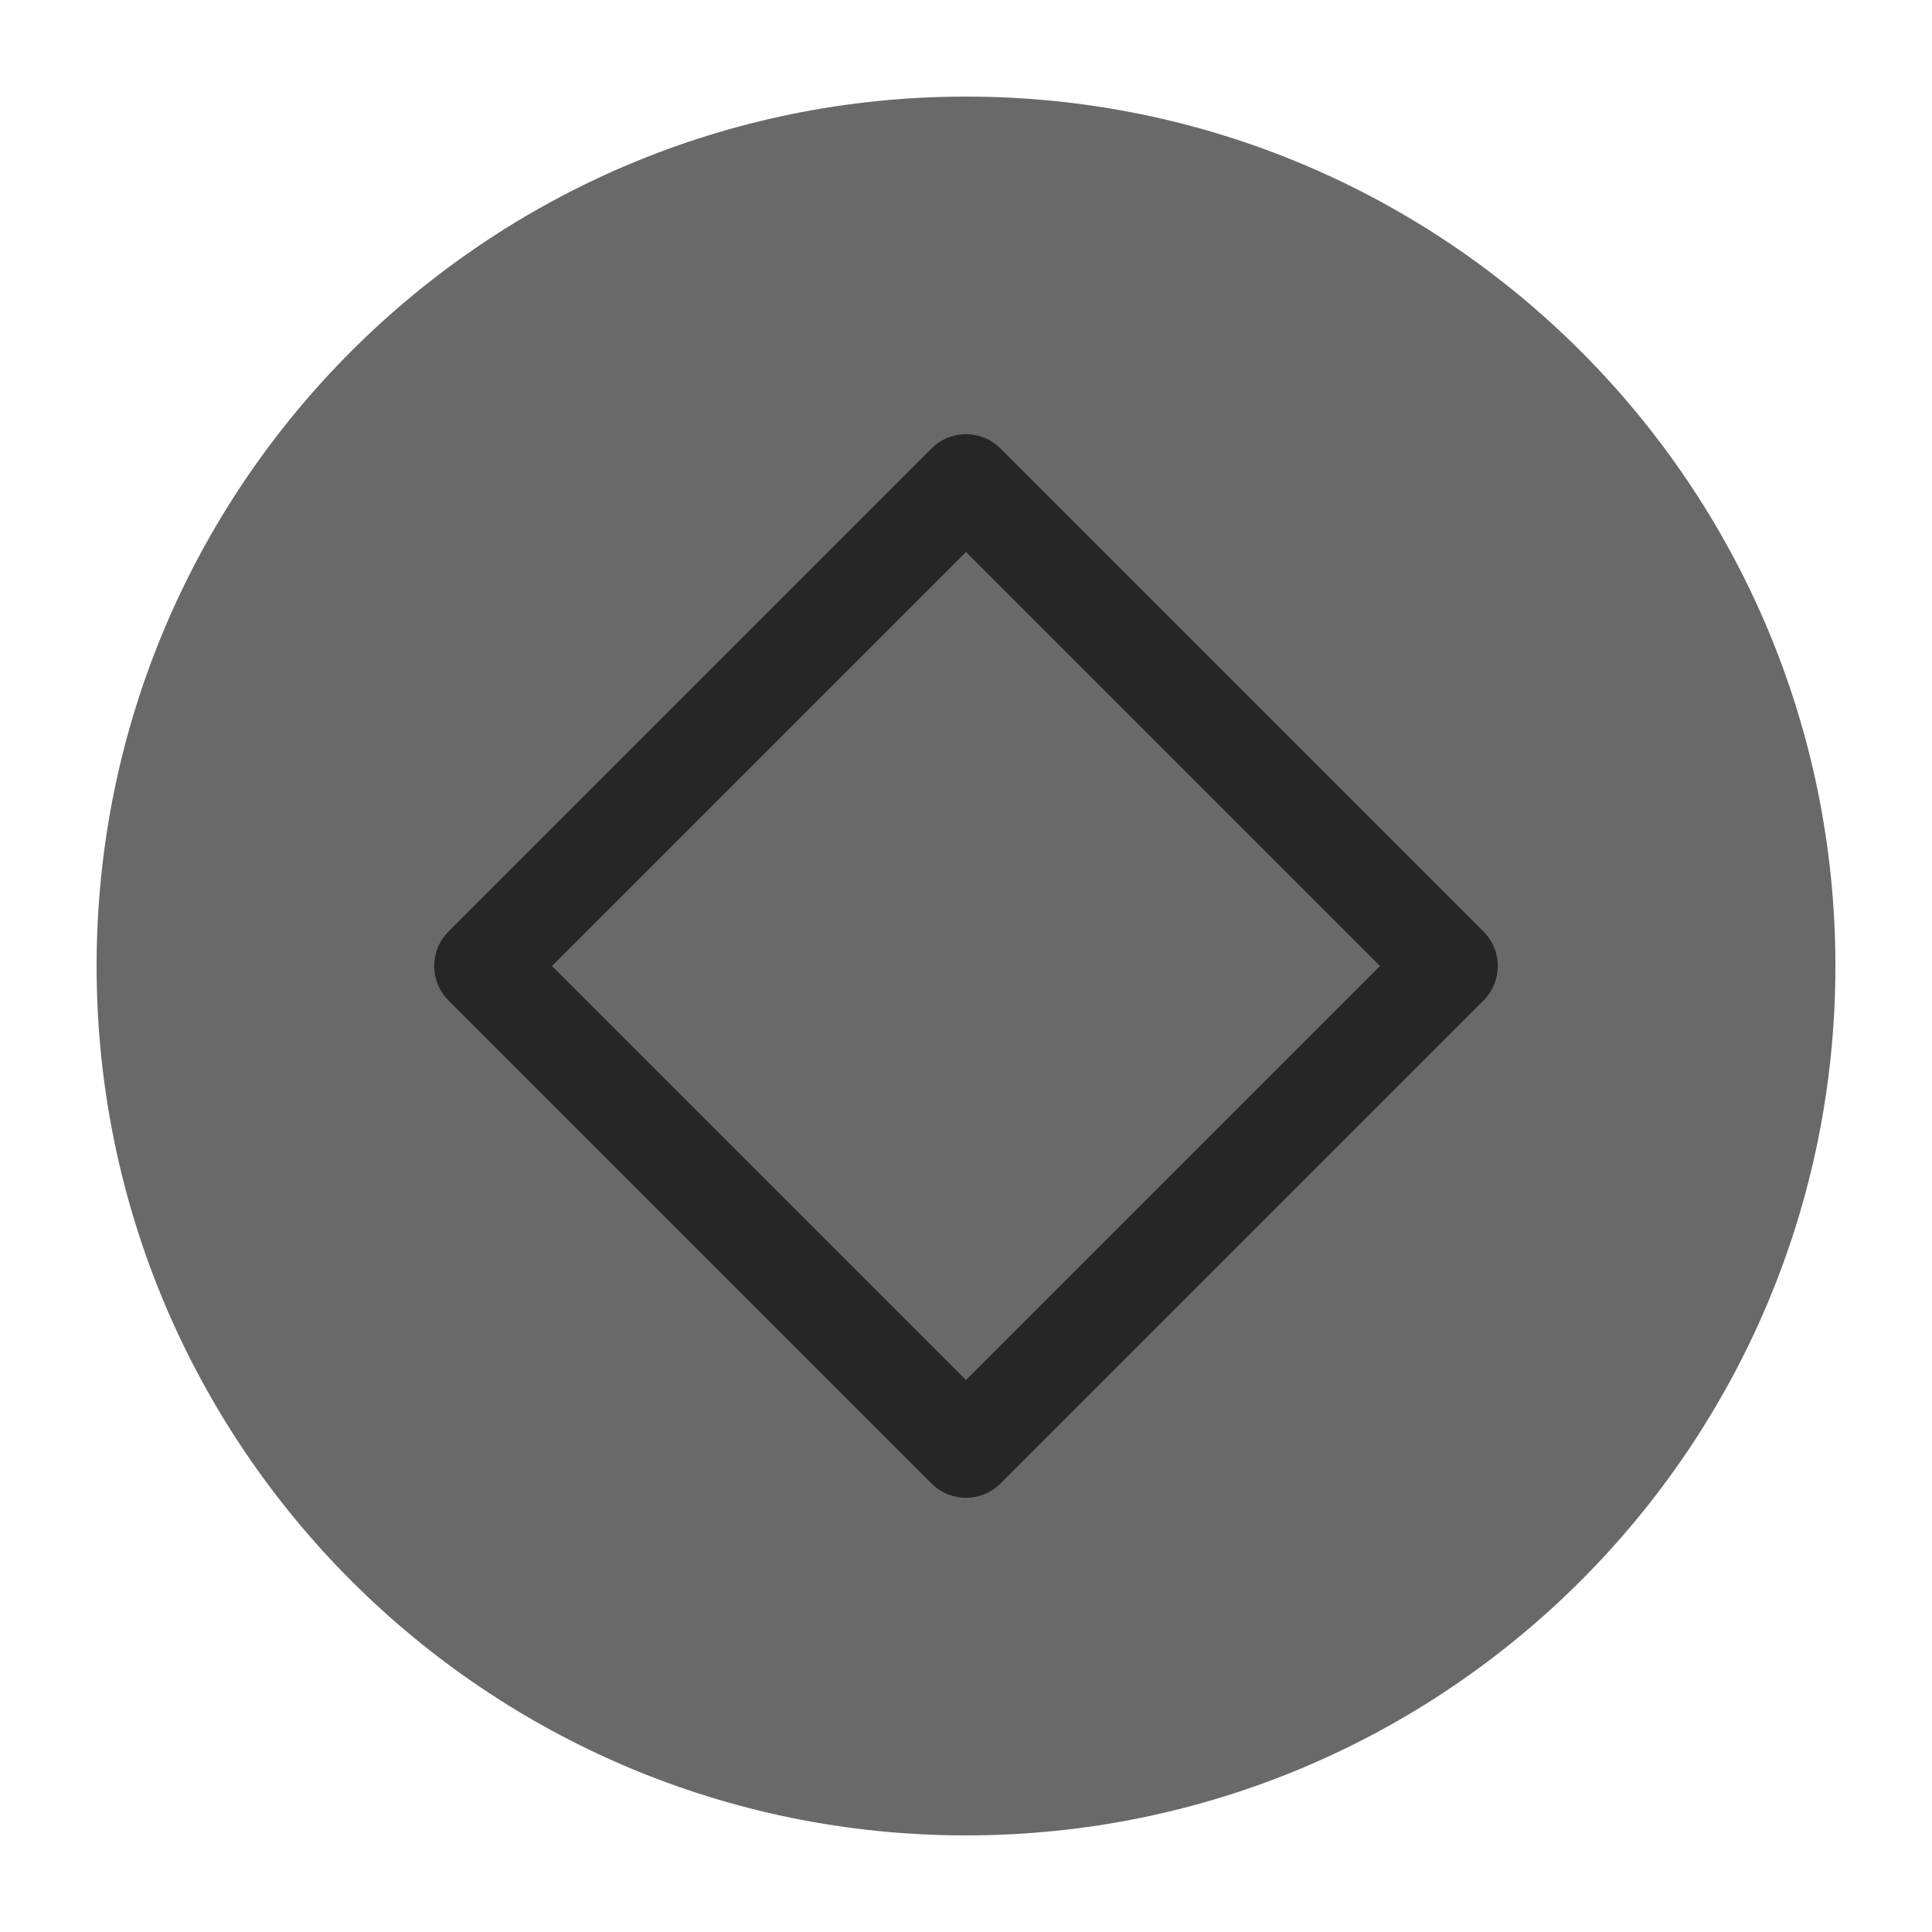
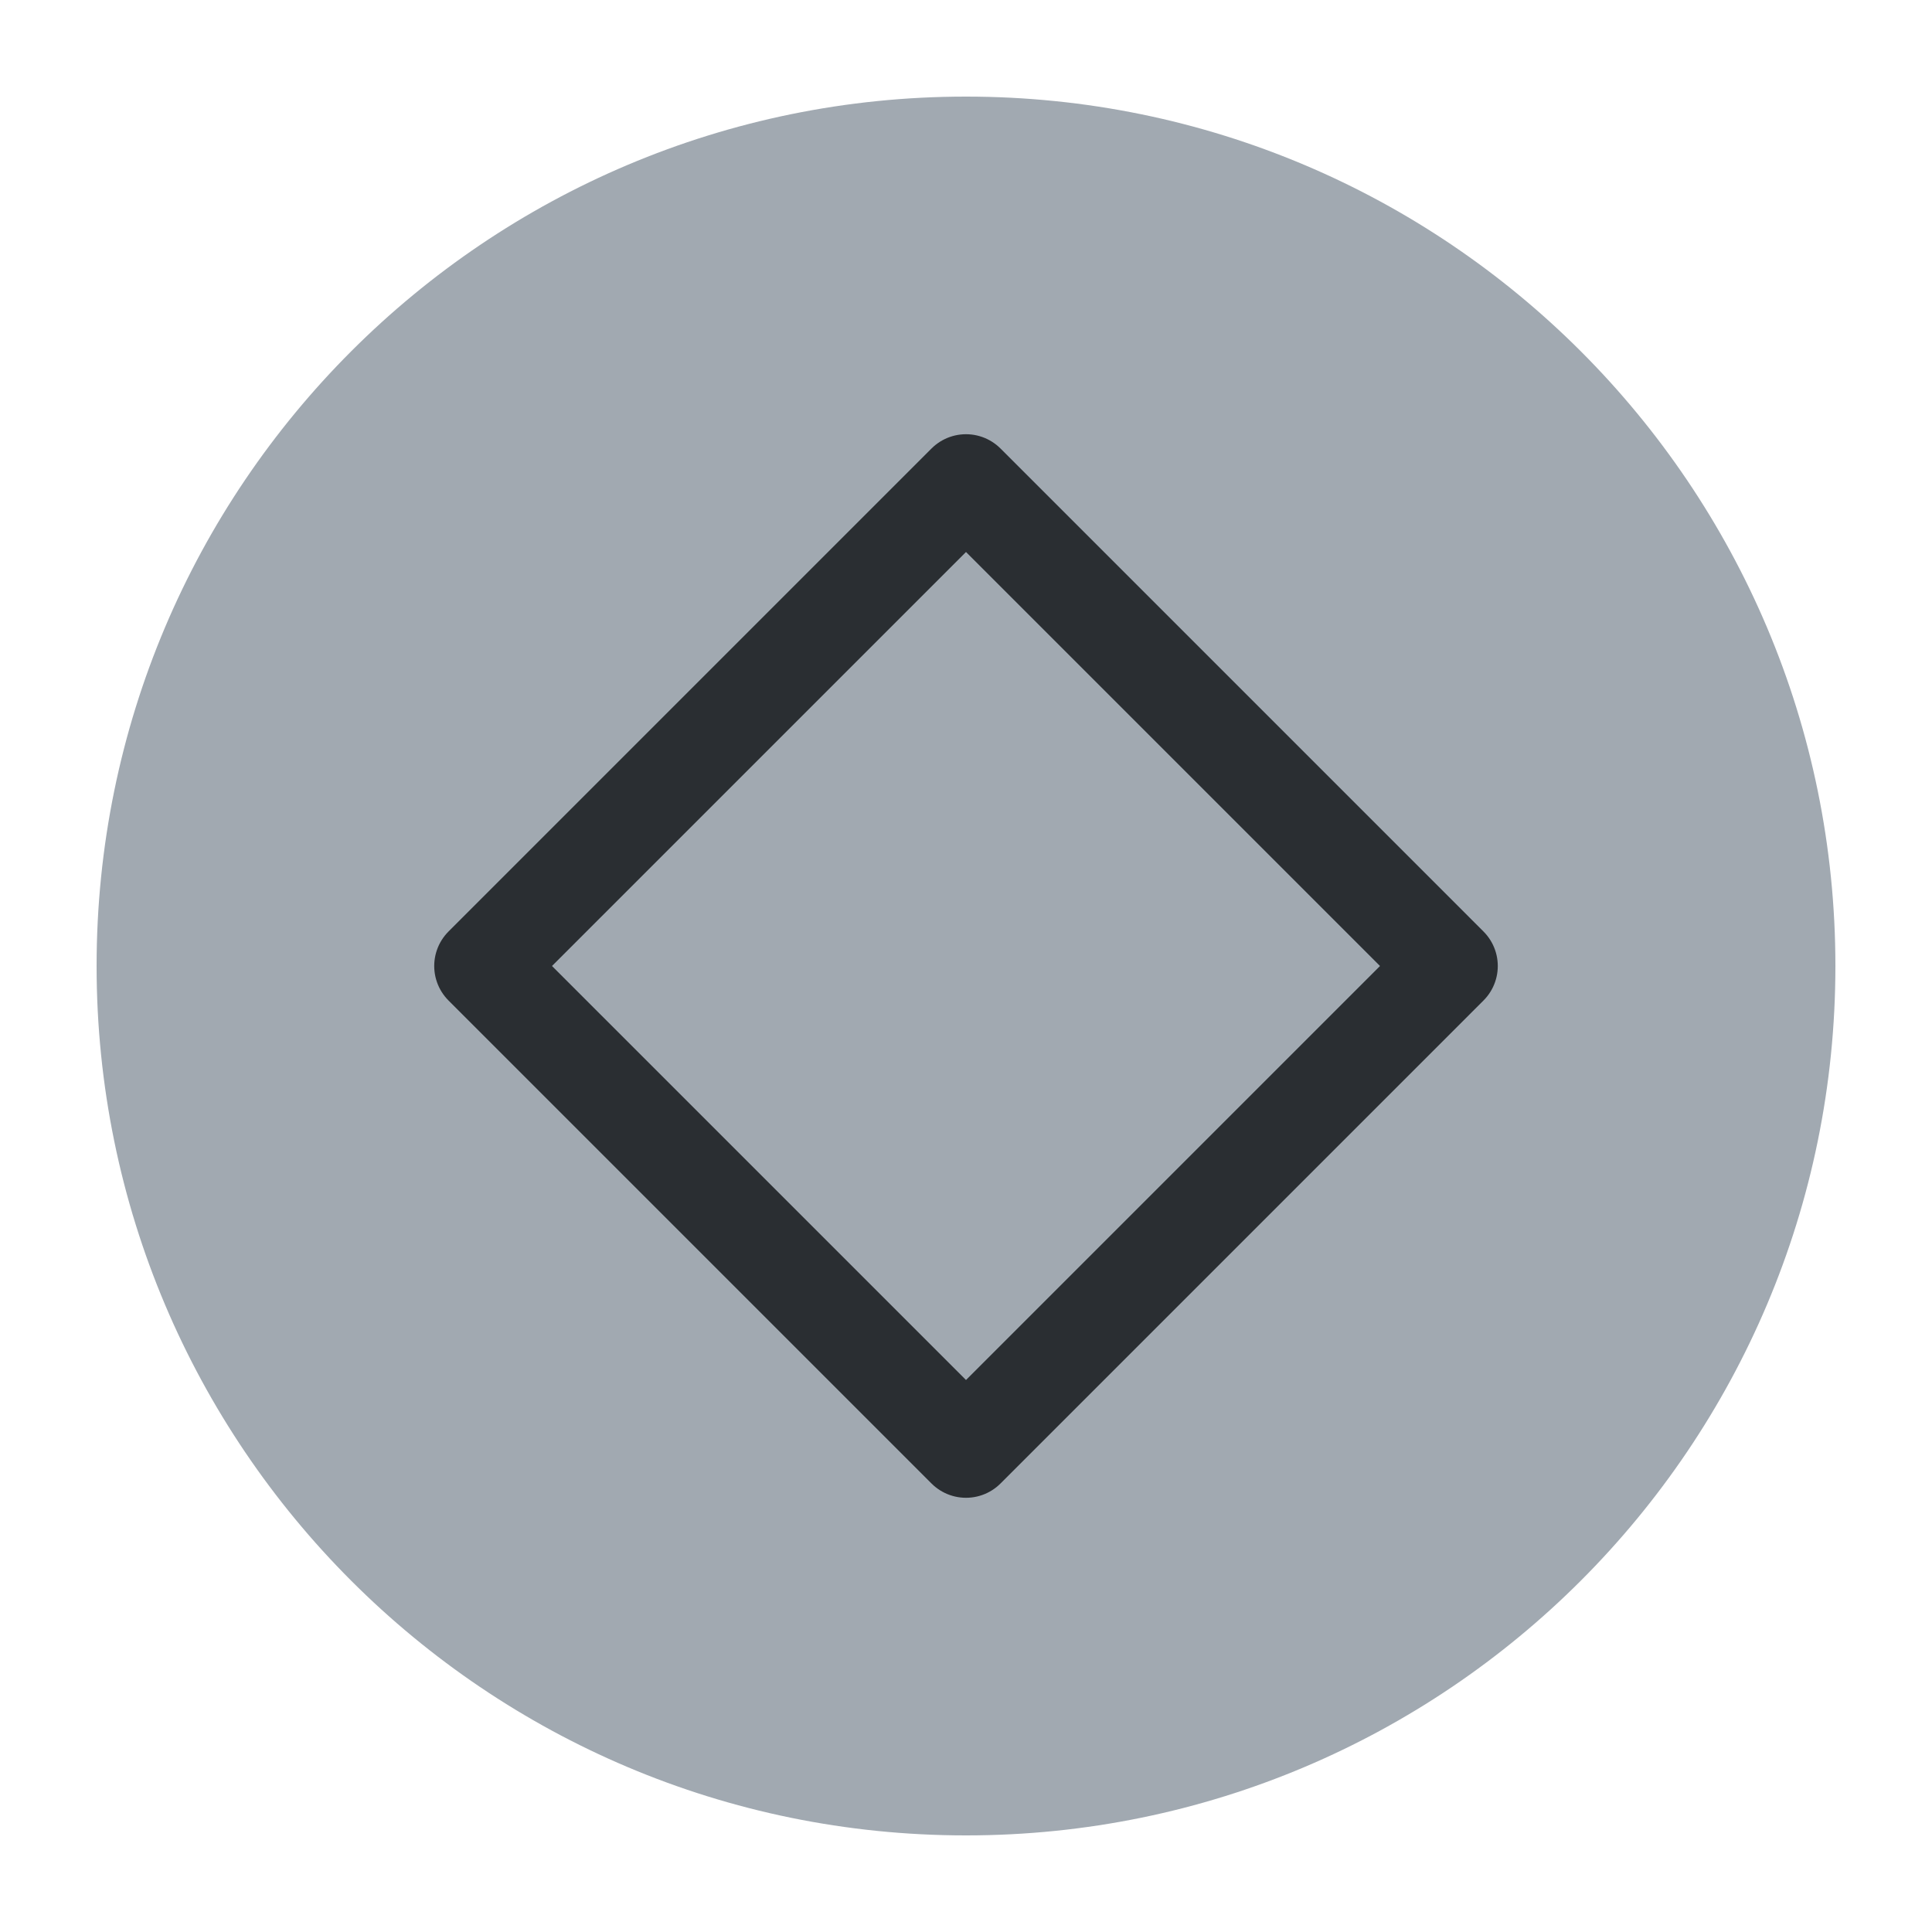
<svg xmlns="http://www.w3.org/2000/svg" viewBox="0 0 50 50" version="1.2" baseProfile="tiny">
  <defs>
</defs>
  <g fill="none" stroke="black" stroke-width="1" fill-rule="evenodd" stroke-linecap="square" stroke-linejoin="bevel">
-     <g fill="#696969" fill-opacity="1" stroke="none" transform="matrix(2.5,0,0,2.5,2.5,2.5)" font-family="Noto Sans" font-size="10" font-weight="400" font-style="normal">
+     <g fill="#a1a9b1" fill-opacity="1" stroke="none" transform="matrix(2.5,0,0,2.5,2.5,2.5)" font-family="Noto Sans" font-size="10" font-weight="400" font-style="normal">
      <circle cx="9" cy="9" r="9" />
    </g>
-     <g fill="none" stroke="#262626" stroke-opacity="1" stroke-width="1.01" stroke-linecap="round" stroke-linejoin="round" transform="matrix(2.5,0,0,2.5,2.5,2.5)" font-family="Noto Sans" font-size="10" font-weight="400" font-style="normal">
+     <g fill="none" stroke="#2a2e32" stroke-opacity="1" stroke-width="1.01" stroke-linecap="round" stroke-linejoin="round" transform="matrix(2.5,0,0,2.5,2.5,2.5)" font-family="Noto Sans" font-size="10" font-weight="400" font-style="normal">
      <path vector-effect="none" fill-rule="evenodd" d="M4,9 L9,4 L14,9 L9,14 L4,9" />
    </g>
    <g fill="none" stroke="#000000" stroke-opacity="1" stroke-width="1" stroke-linecap="square" stroke-linejoin="bevel" transform="matrix(1,0,0,1,0,0)" font-family="Noto Sans" font-size="10" font-weight="400" font-style="normal">
</g>
  </g>
</svg>
